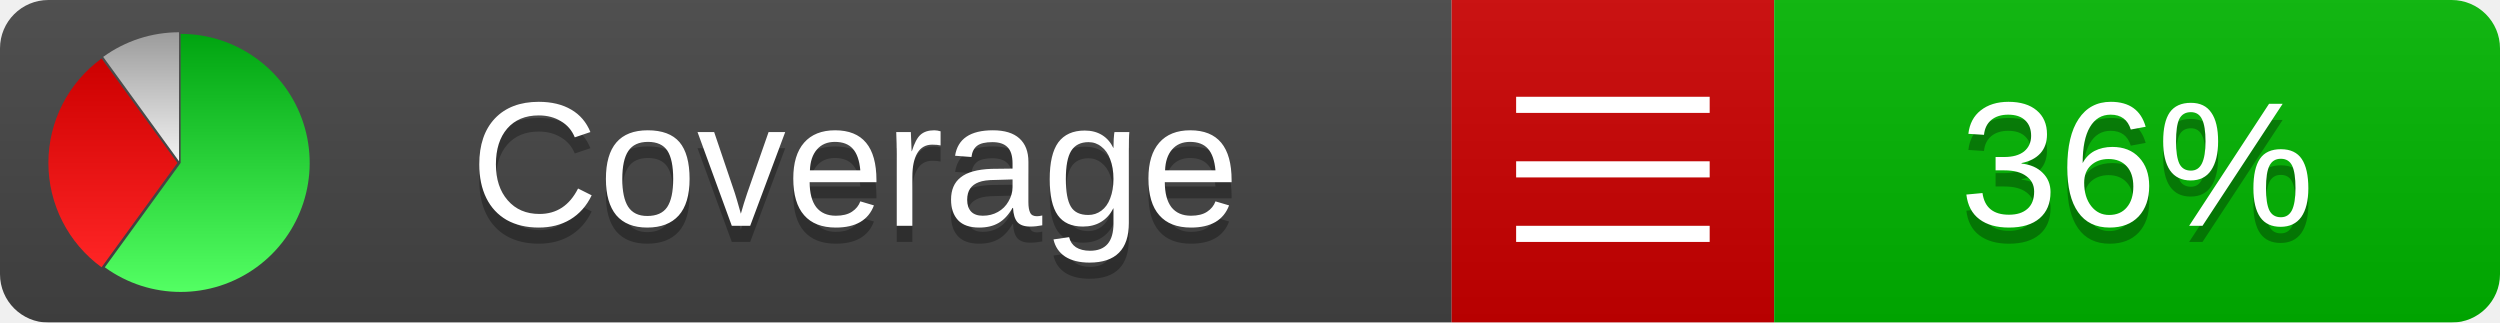
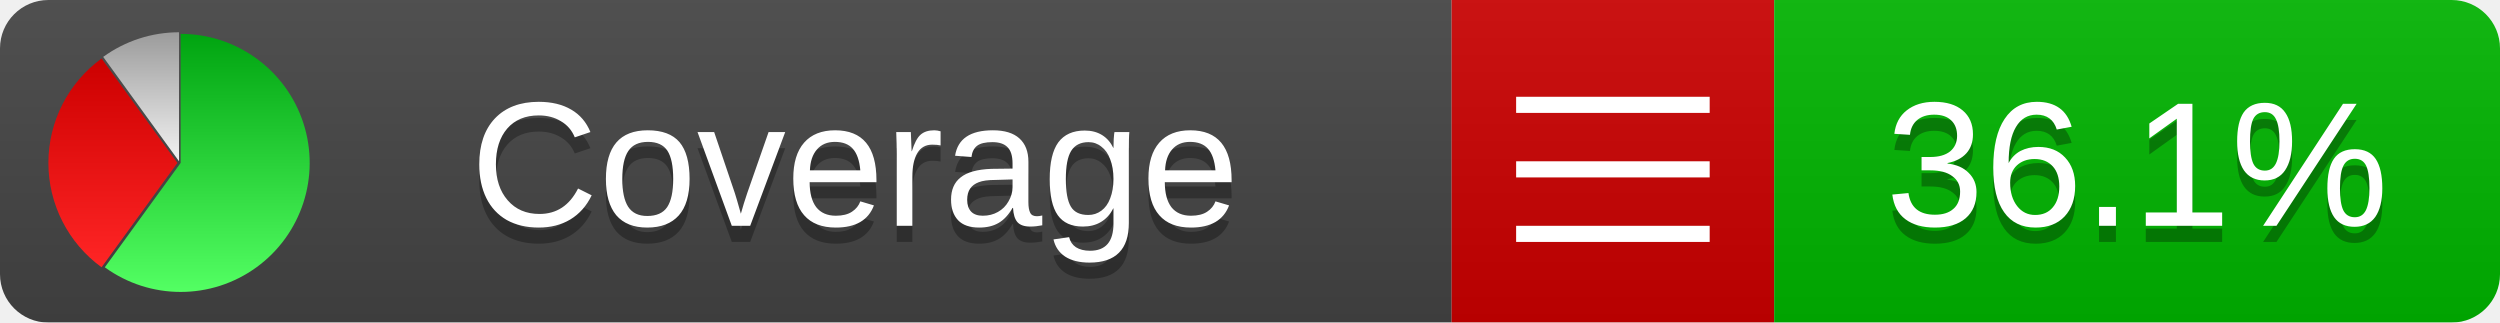
<svg xmlns="http://www.w3.org/2000/svg" xmlns:xlink="http://www.w3.org/1999/xlink" width="155" height="20">
  <style type="text/css">
          
            @keyframes fadeout {
              0 % { visibility: visible; opacity: 1; }
              40% { visibility: visible; opacity: 1; }
              50% { visibility: hidden; opacity: 0; }
              90% { visibility: hidden; opacity: 0; }
              100% { visibility: visible; opacity: 1; }
            }
            @keyframes fadein {
              0% { visibility: hidden; opacity: 0; }
              40% { visibility: hidden; opacity: 0; }
              50% { visibility: visible; opacity: 1; }
              90% { visibility: visible; opacity: 1; }
              100% { visibility: hidden; opacity: 0; }
            }
            .linecoverage {
                animation-duration: 10s;
                animation-name: fadeout;
                animation-iteration-count: infinite;
            }
            .branchcoverage {
                animation-duration: 10s;
                animation-name: fadein;
                animation-iteration-count: infinite;
            }
          
    </style>
  <defs>
    <linearGradient id="gradient" x2="0" y2="100%">
      <stop offset="0" stop-color="#bbb" stop-opacity=".1" />
      <stop offset="1" stop-opacity=".1" />
    </linearGradient>
    <linearGradient id="green" x2="0" y2="100%">
      <stop offset="0" stop-color="#00A410" />
      <stop offset="1" stop-color="#53FF63" />
    </linearGradient>
    <linearGradient id="red" x2="0" y2="100%">
      <stop offset="0" stop-color="#C00" />
      <stop offset="1" stop-color="#FF2525" />
    </linearGradient>
    <linearGradient id="gray" x2="0" y2="100%">
      <stop offset="0" stop-color="#9B9B9B" />
      <stop offset="1" stop-color="#F3F3F3" />
    </linearGradient>
    <mask id="mask">
      <rect width="155" height="20" rx="3" fill="#fff" />
    </mask>
    <g id="icon">
      <path style="fill:url(#green);" d="M205,202.5 l0,-200 a200,200 0 1,1 -117.558,361.803 z" />
      <path style="fill:url(#red);" d="M200,202.5 l-117.558,161.803 a200,200 0 0,1 0,-323.607 z" />
      <path style="fill:url(#gray);" d="M202.5,200 l-117.558,-161.803 a200,200 0 0,1 117.558,-38.196 z" />
    </g>
  </defs>
  <g mask="url(#mask)">
    <rect x="0" y="0" width="90" height="20" fill="#444" />
    <rect x="90" y="0" width="20" height="20" fill="#c00" />
    <rect x="110" y="0" width="45" height="20" fill="#00B600" />
    <rect x="0" y="0" width="155" height="20" fill="url(#gradient)" />
  </g>
  <g>
    <path class="" stroke="#fff" d="M94 6.5 h12 M94 10.5 h12 M94 14.5 h12" />
  </g>
  <g fill="#fff" text-anchor="middle" font-family="Verdana,Arial,Geneva,sans-serif" font-size="11">
    <a xlink:href="https://github.com/danielpalme/ReportGenerator" target="_top">
      <use xlink:href="#icon" transform="translate(3,2) scale(.04)" />
    </a>
    <text x="53" y="15" fill="#010101" fill-opacity=".3">Coverage</text>
    <text x="53" y="14" fill="#fff">Coverage</text>
-     <text class="" x="132.5" y="15" fill="#010101" fill-opacity=".3">36%</text>
-     <text class="" x="132.5" y="14">36%</text>
+     <text class="" x="132.5" y="15" fill="#010101" fill-opacity=".3">36.1%</text>
+     <text class="" x="132.5" y="14">36.1%</text>
  </g>
  <g>
    <rect class="" x="90" y="0" width="65" height="20" fill-opacity="0" />
  </g>
</svg>
